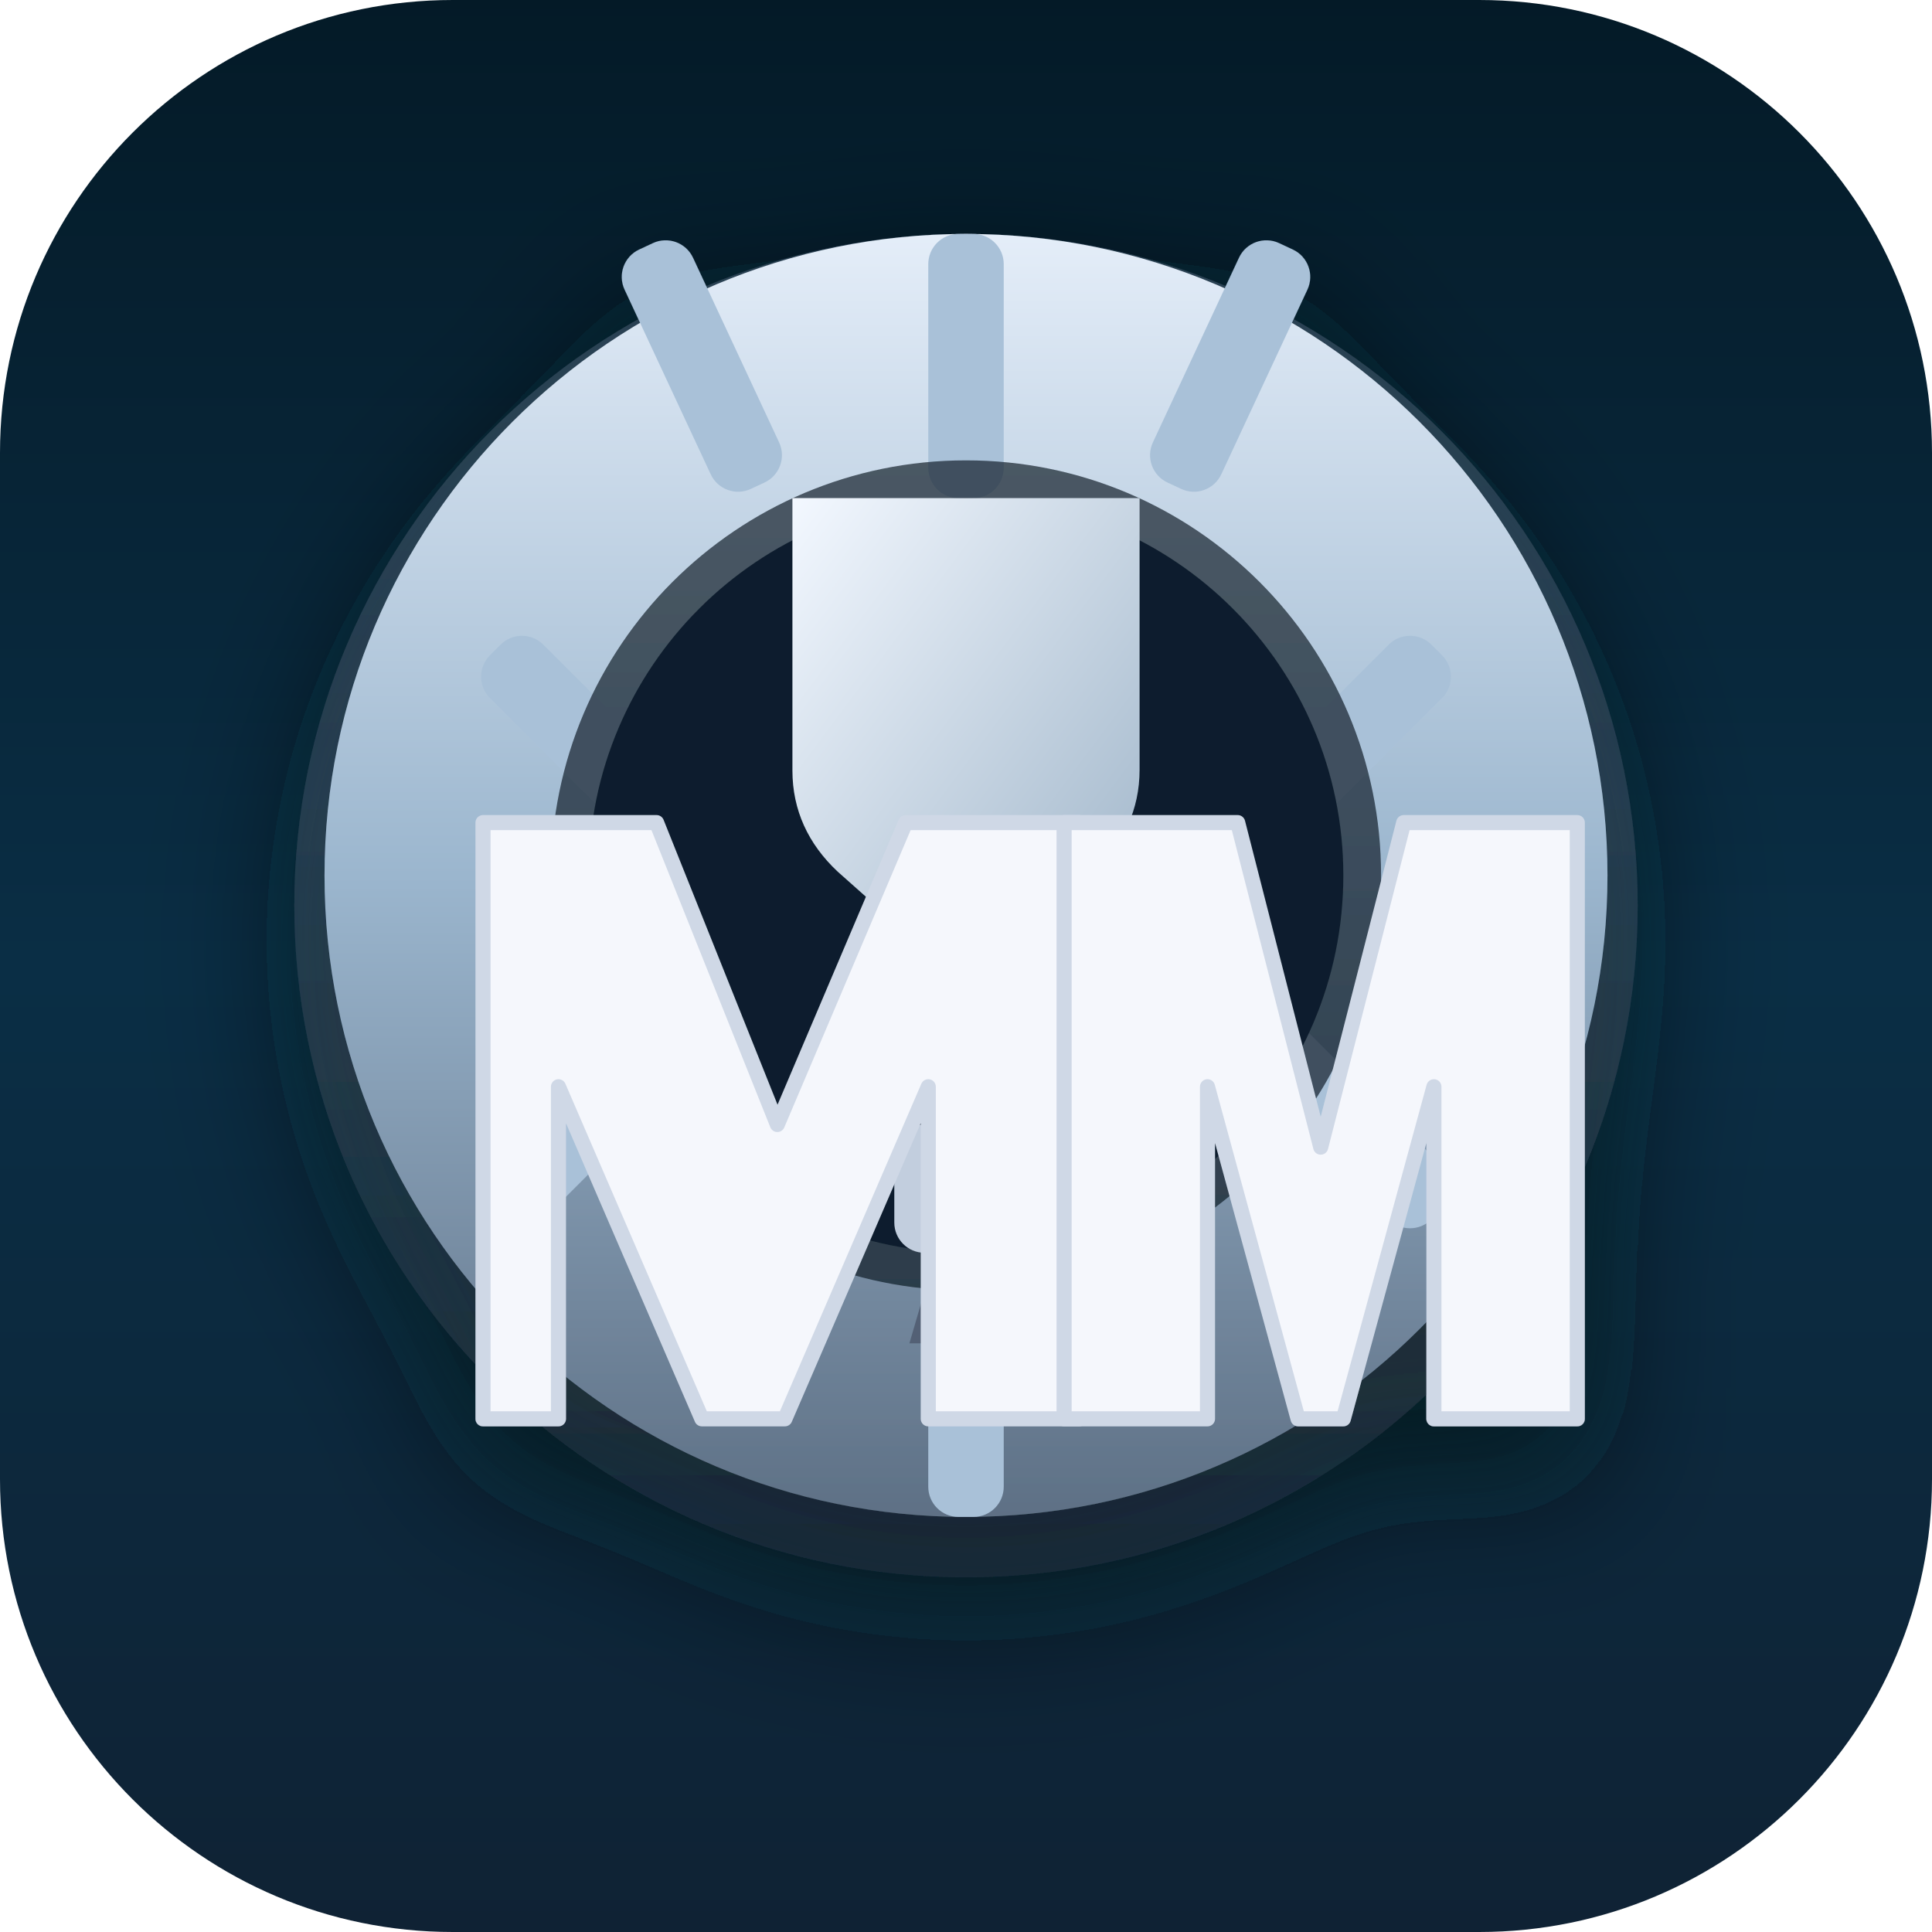
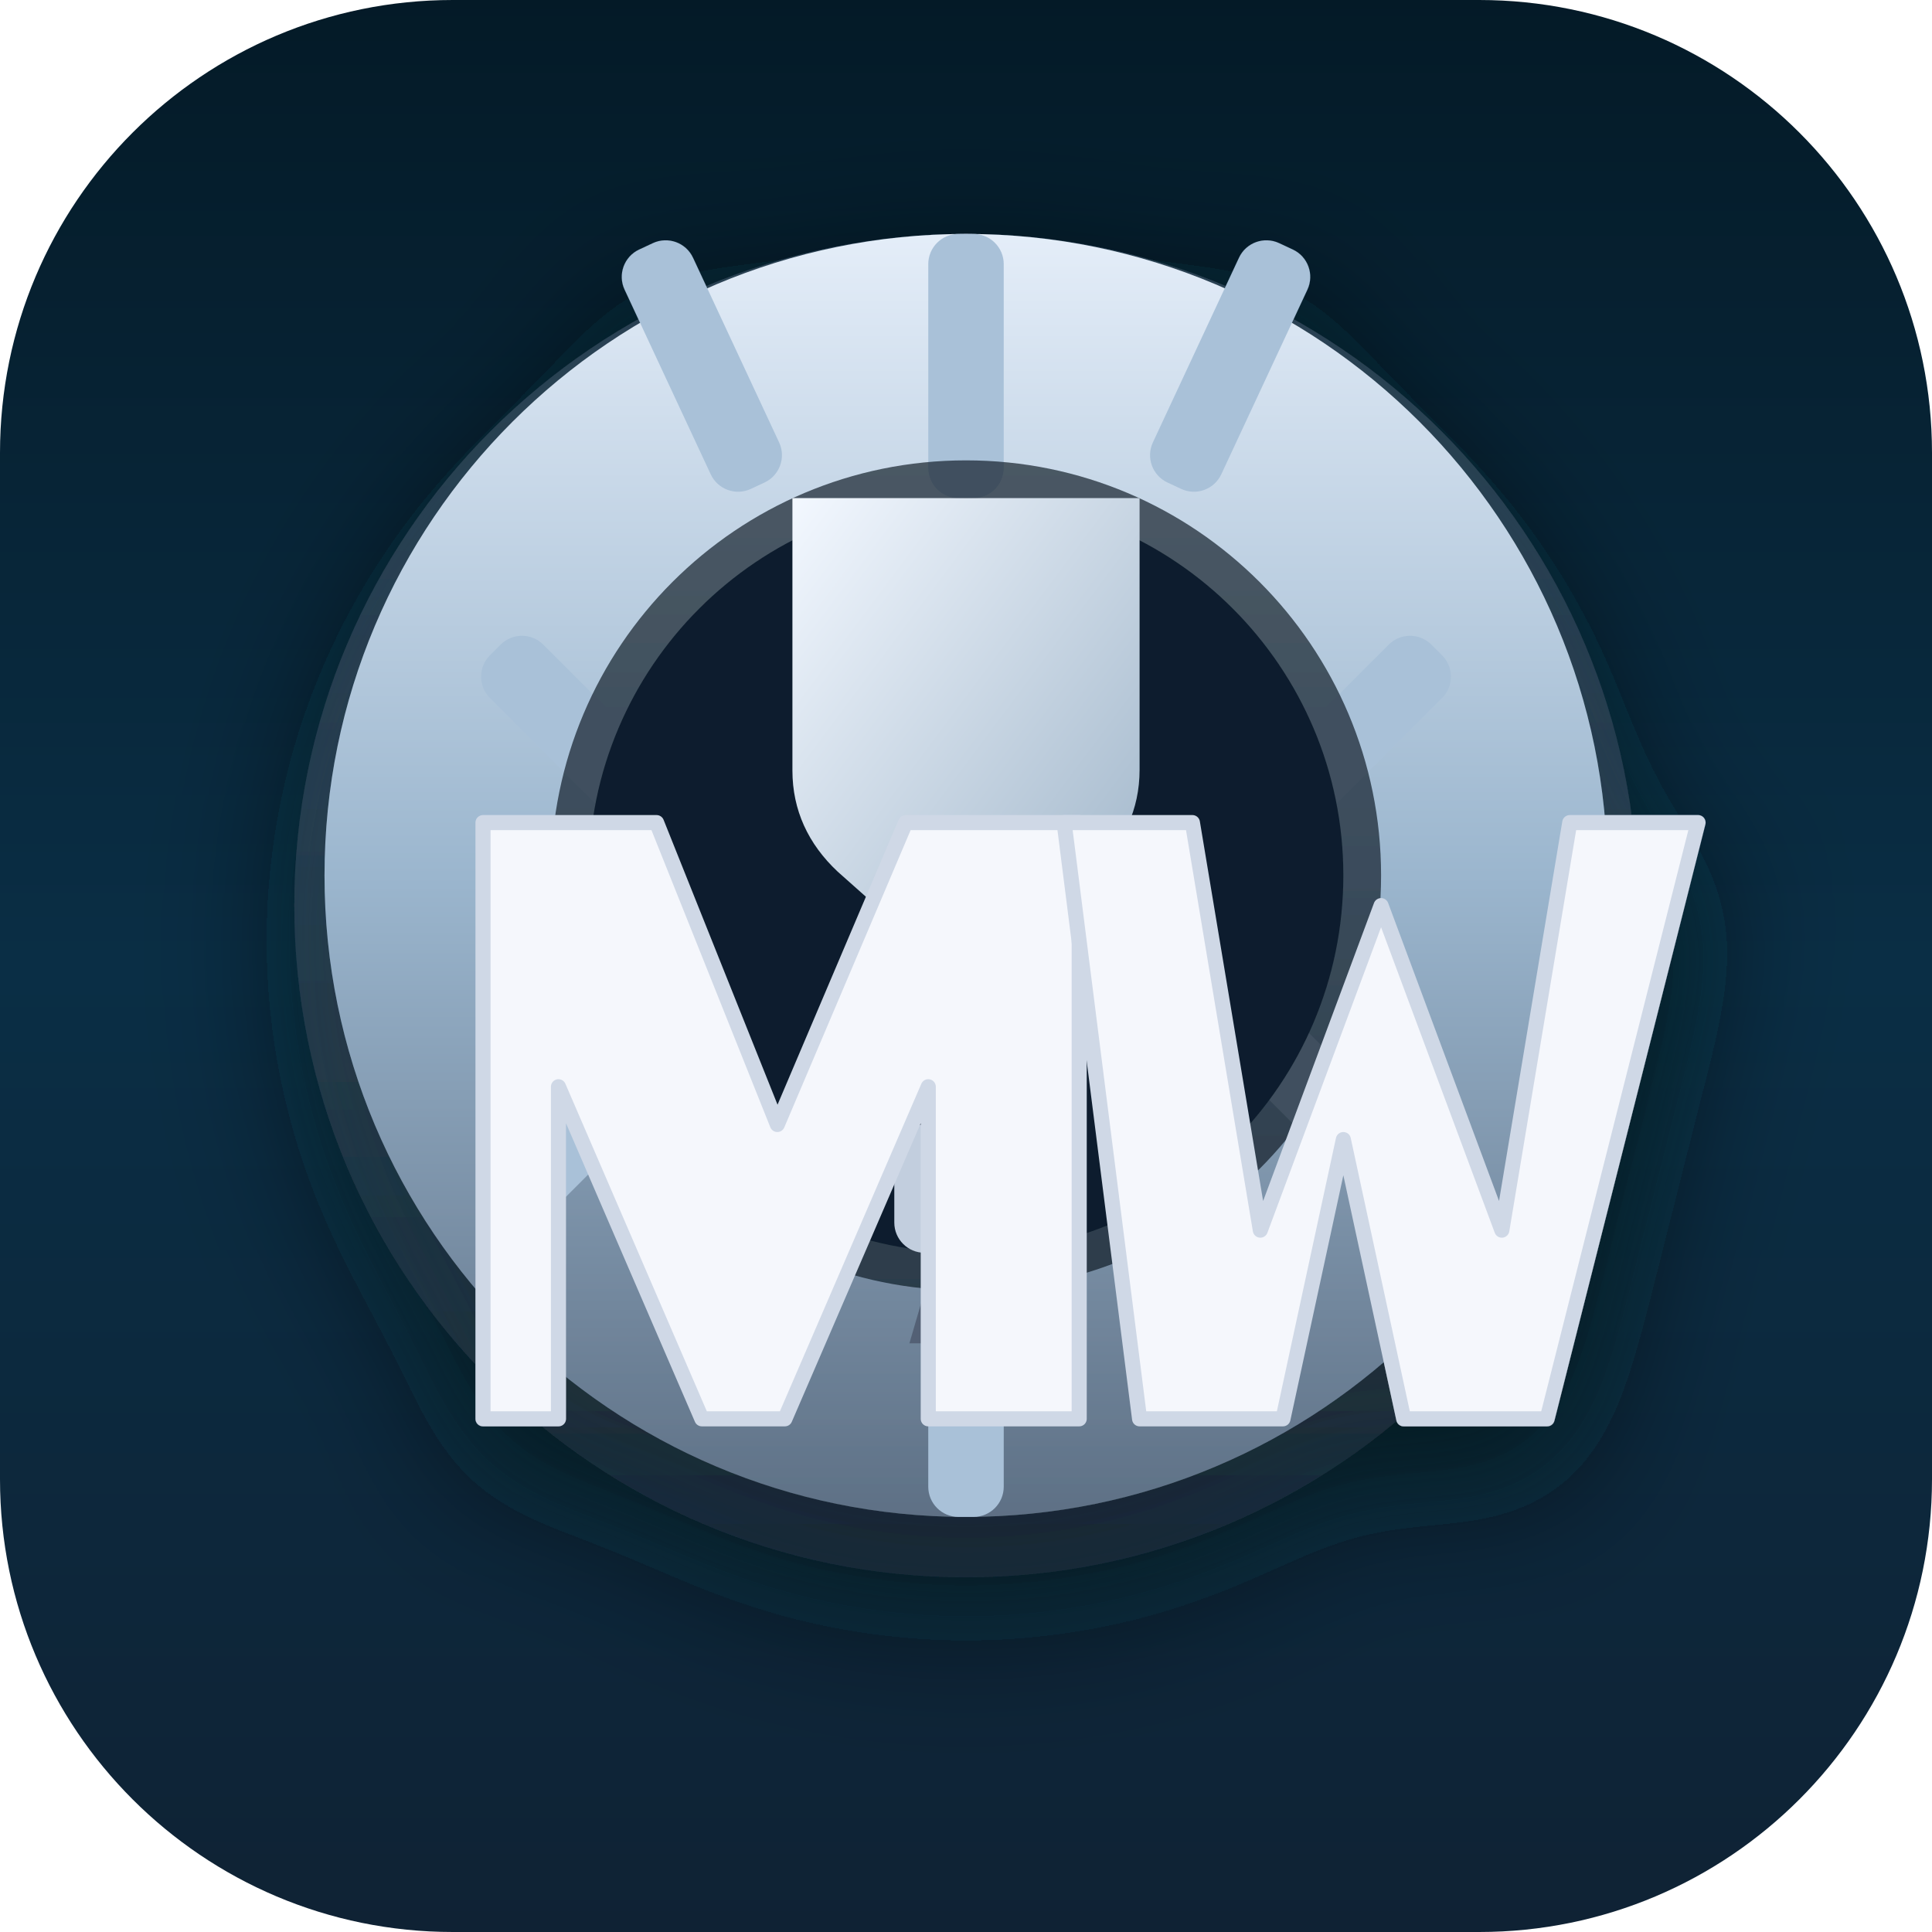
<svg xmlns="http://www.w3.org/2000/svg" width="512" height="512" viewBox="0 0 512 512">
  <defs>
    <linearGradient id="mw-bg" x1="0" x2="0" y1="0" y2="1">
      <stop offset="0%" stop-color="#041a27" />
      <stop offset="50%" stop-color="#0a2e45" />
      <stop offset="100%" stop-color="#0f2234" />
    </linearGradient>
    <linearGradient id="mw-gear" x1="0" x2="0" y1="0" y2="1">
      <stop offset="0%" stop-color="#e5eef9" />
      <stop offset="50%" stop-color="#9bb6ce" />
      <stop offset="100%" stop-color="#5d6f84" />
    </linearGradient>
    <linearGradient id="mw-gear-shadow" x1="0" x2="0" y1="0" y2="1">
      <stop offset="0%" stop-color="#5f7489" />
      <stop offset="100%" stop-color="#2a3644" />
    </linearGradient>
    <linearGradient id="mw-nozzle" x1="0" x2="1" y1="0" y2="1">
      <stop offset="0%" stop-color="#f3f8ff" />
      <stop offset="100%" stop-color="#9eb4c8" />
    </linearGradient>
    <filter id="mw-shadow" x="-15%" y="-15%" width="130%" height="130%">
      <feDropShadow dx="0" dy="14" stdDeviation="20" flood-color="#03121e" flood-opacity="0.8" />
    </filter>
  </defs>
  <rect width="512" height="512" rx="120" fill="url(#mw-bg)" />
  <g filter="url(#mw-shadow)">
    <circle cx="256" cy="240" r="178" fill="url(#mw-gear-shadow)" opacity="0.35" />
    <circle cx="256" cy="232" r="170" fill="url(#mw-gear)" />
    <g fill="#a9c1d8">
      <rect x="246" y="62" width="20" height="70" rx="8" />
      <rect x="246" y="332" width="20" height="70" rx="8" />
      <rect x="346" y="162" width="20" height="70" rx="8" transform="rotate(45 356 197)" />
      <rect x="346" y="262" width="20" height="70" rx="8" transform="rotate(135 356 297)" />
      <rect x="146" y="162" width="20" height="70" rx="8" transform="rotate(-45 156 197)" />
      <rect x="146" y="262" width="20" height="70" rx="8" transform="rotate(-135 156 297)" />
      <rect x="176" y="62" width="20" height="70" rx="8" transform="rotate(-25 186 97)" />
      <rect x="316" y="62" width="20" height="70" rx="8" transform="rotate(25 326 97)" />
    </g>
    <circle cx="256" cy="232" r="110" fill="#06121d" opacity="0.65" />
    <circle cx="256" cy="232" r="100" fill="#0e1e2d" />
    <g>
      <path d="M210 132h92v72c0 10.5-4.2 19.5-12 26.8l-27 24.2h-14L222 231c-7.8-7.3-12-16.3-12-26.8z" fill="url(#mw-nozzle)" />
      <path d="M228 256h56l-18 42h-20z" fill="#7f94ad" />
      <rect x="237" y="298" width="38" height="34" rx="8" fill="#c2cede" />
      <path d="M248 332h18l7 24h-32z" fill="#536175" />
    </g>
    <g fill="#f5f7fc" stroke="#cfd8e6" stroke-width="4" stroke-linejoin="round">
      <path d="M128 376V218h46l32 80 34-80h46v158h-40v-88l-38 88h-22l-38-88v88z" />
-       <path d="M282 218h46l22 86 22-86h46v158h-38v-88l-24 88h-12l-24-88v88h-38z" />
+       <path d="M282 218h34l18 108 32-86 32 86 18-108h34l-40 158h-38l-16-74-16 74h-38z" />
    </g>
  </g>
</svg>
